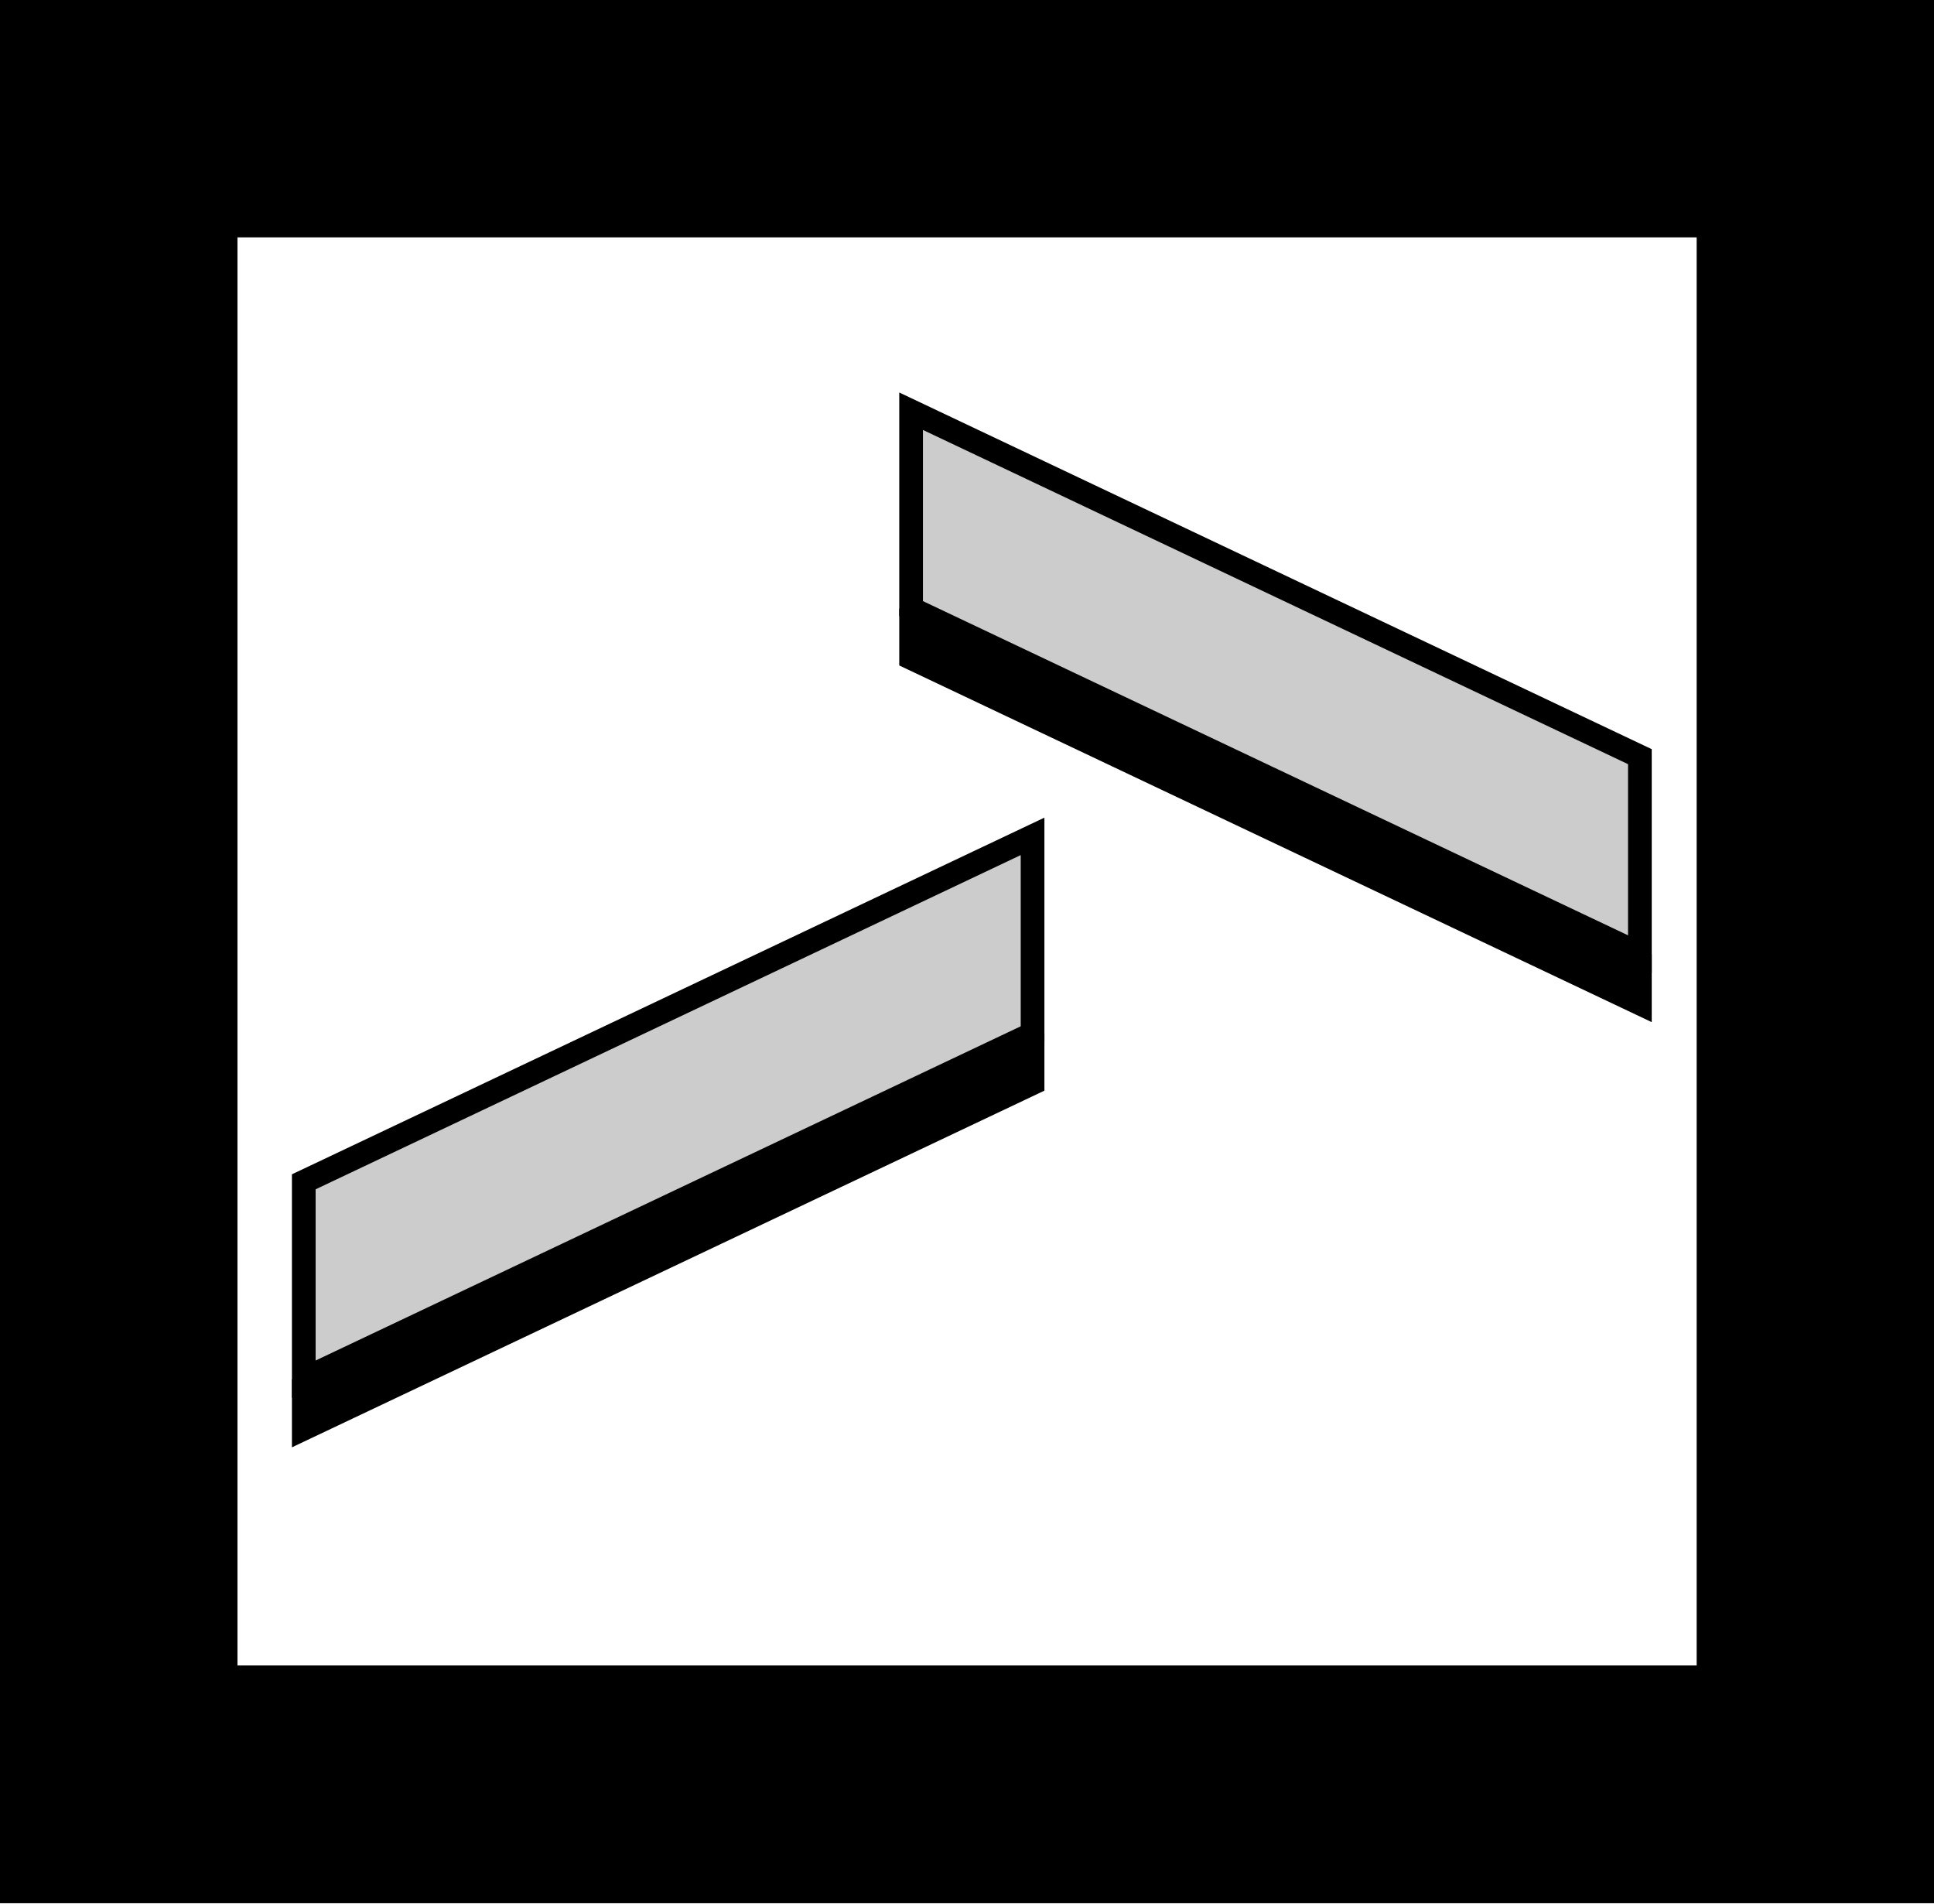
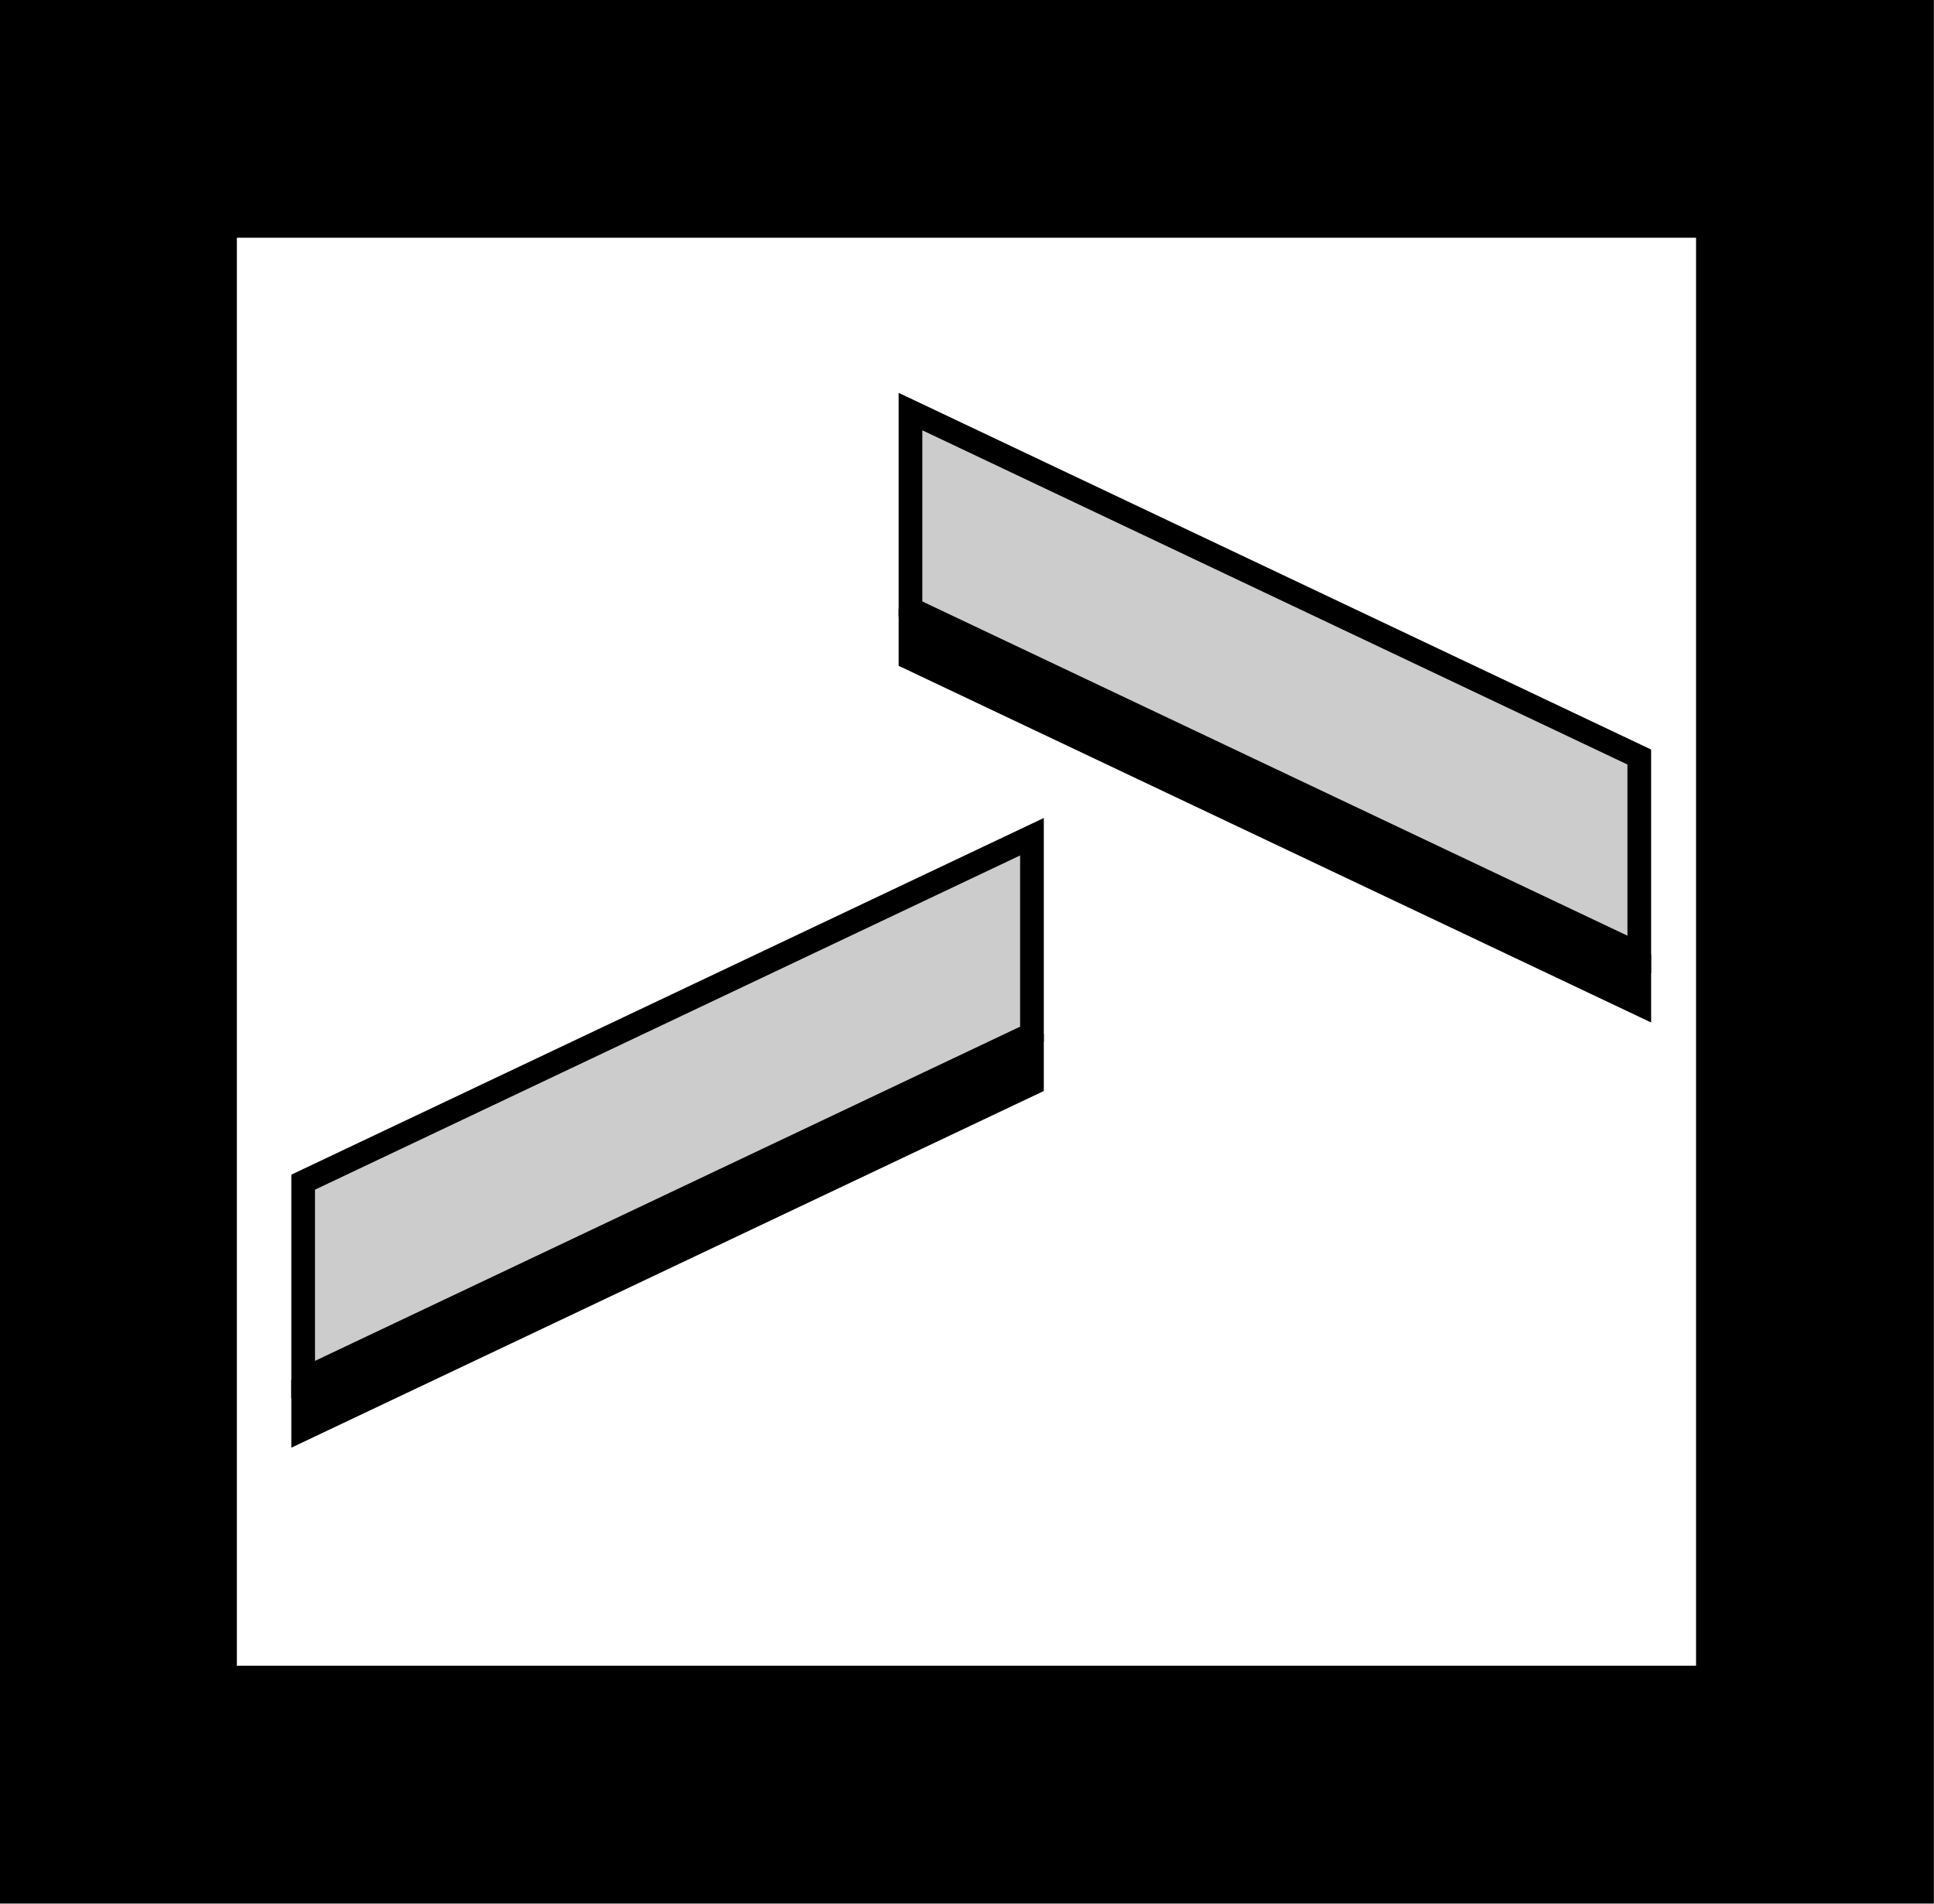
<svg xmlns="http://www.w3.org/2000/svg" width="39.344" height="38.719" id="svg7665" version="1.1">
  <defs id="defs7667" />
  <g id="layer1" transform="translate(-0.0434999,-1013.618)">
-     <g id="icon_dmirror" transform="translate(0.0122499,-0.00719474)">
+     <g id="icon_dmirror" transform="translate(0.0, 0.0)">
      <rect y="1016.035" x="2.443" height="33.885" width="34.523" id="rect6796" style="fill:#ffffff;fill-opacity:1;stroke:#000000;stroke-width:4.838;stroke-miterlimit:4;stroke-opacity:1;stroke-dasharray:none" />
      <path style="fill:#cccccc;fill-opacity:1;stroke:#000000;stroke-width:0.482;stroke-linecap:butt;stroke-linejoin:miter;stroke-miterlimit:4;stroke-opacity:1;stroke-dasharray:none" d="m 18.566,1026.005 14.826,7.027 0,-4.015 -14.826,-7.027 z" id="path4894" />
      <path style="fill:#000000;fill-opacity:1;stroke:#000000;stroke-width:0.482px;stroke-linecap:butt;stroke-linejoin:miter;stroke-opacity:1" d="m 18.566,1026.005 0,1.004 14.826,7.027 0,-1.004" id="path4896" />
      <path style="fill:#cccccc;fill-opacity:1;stroke:#000000;stroke-width:0.482;stroke-linecap:butt;stroke-linejoin:miter;stroke-miterlimit:4;stroke-opacity:1;stroke-dasharray:none" d="m 21.037,1034.654 -14.826,7.027 0,-4.016 14.826,-7.027 z" id="path4898" />
      <path style="fill:#000000;fill-opacity:1;stroke:#000000;stroke-width:0.482px;stroke-linecap:butt;stroke-linejoin:miter;stroke-opacity:1" d="m 21.037,1034.654 0,1.004 -14.826,7.027 0,-1.004" id="path4900" />
    </g>
  </g>
</svg>
